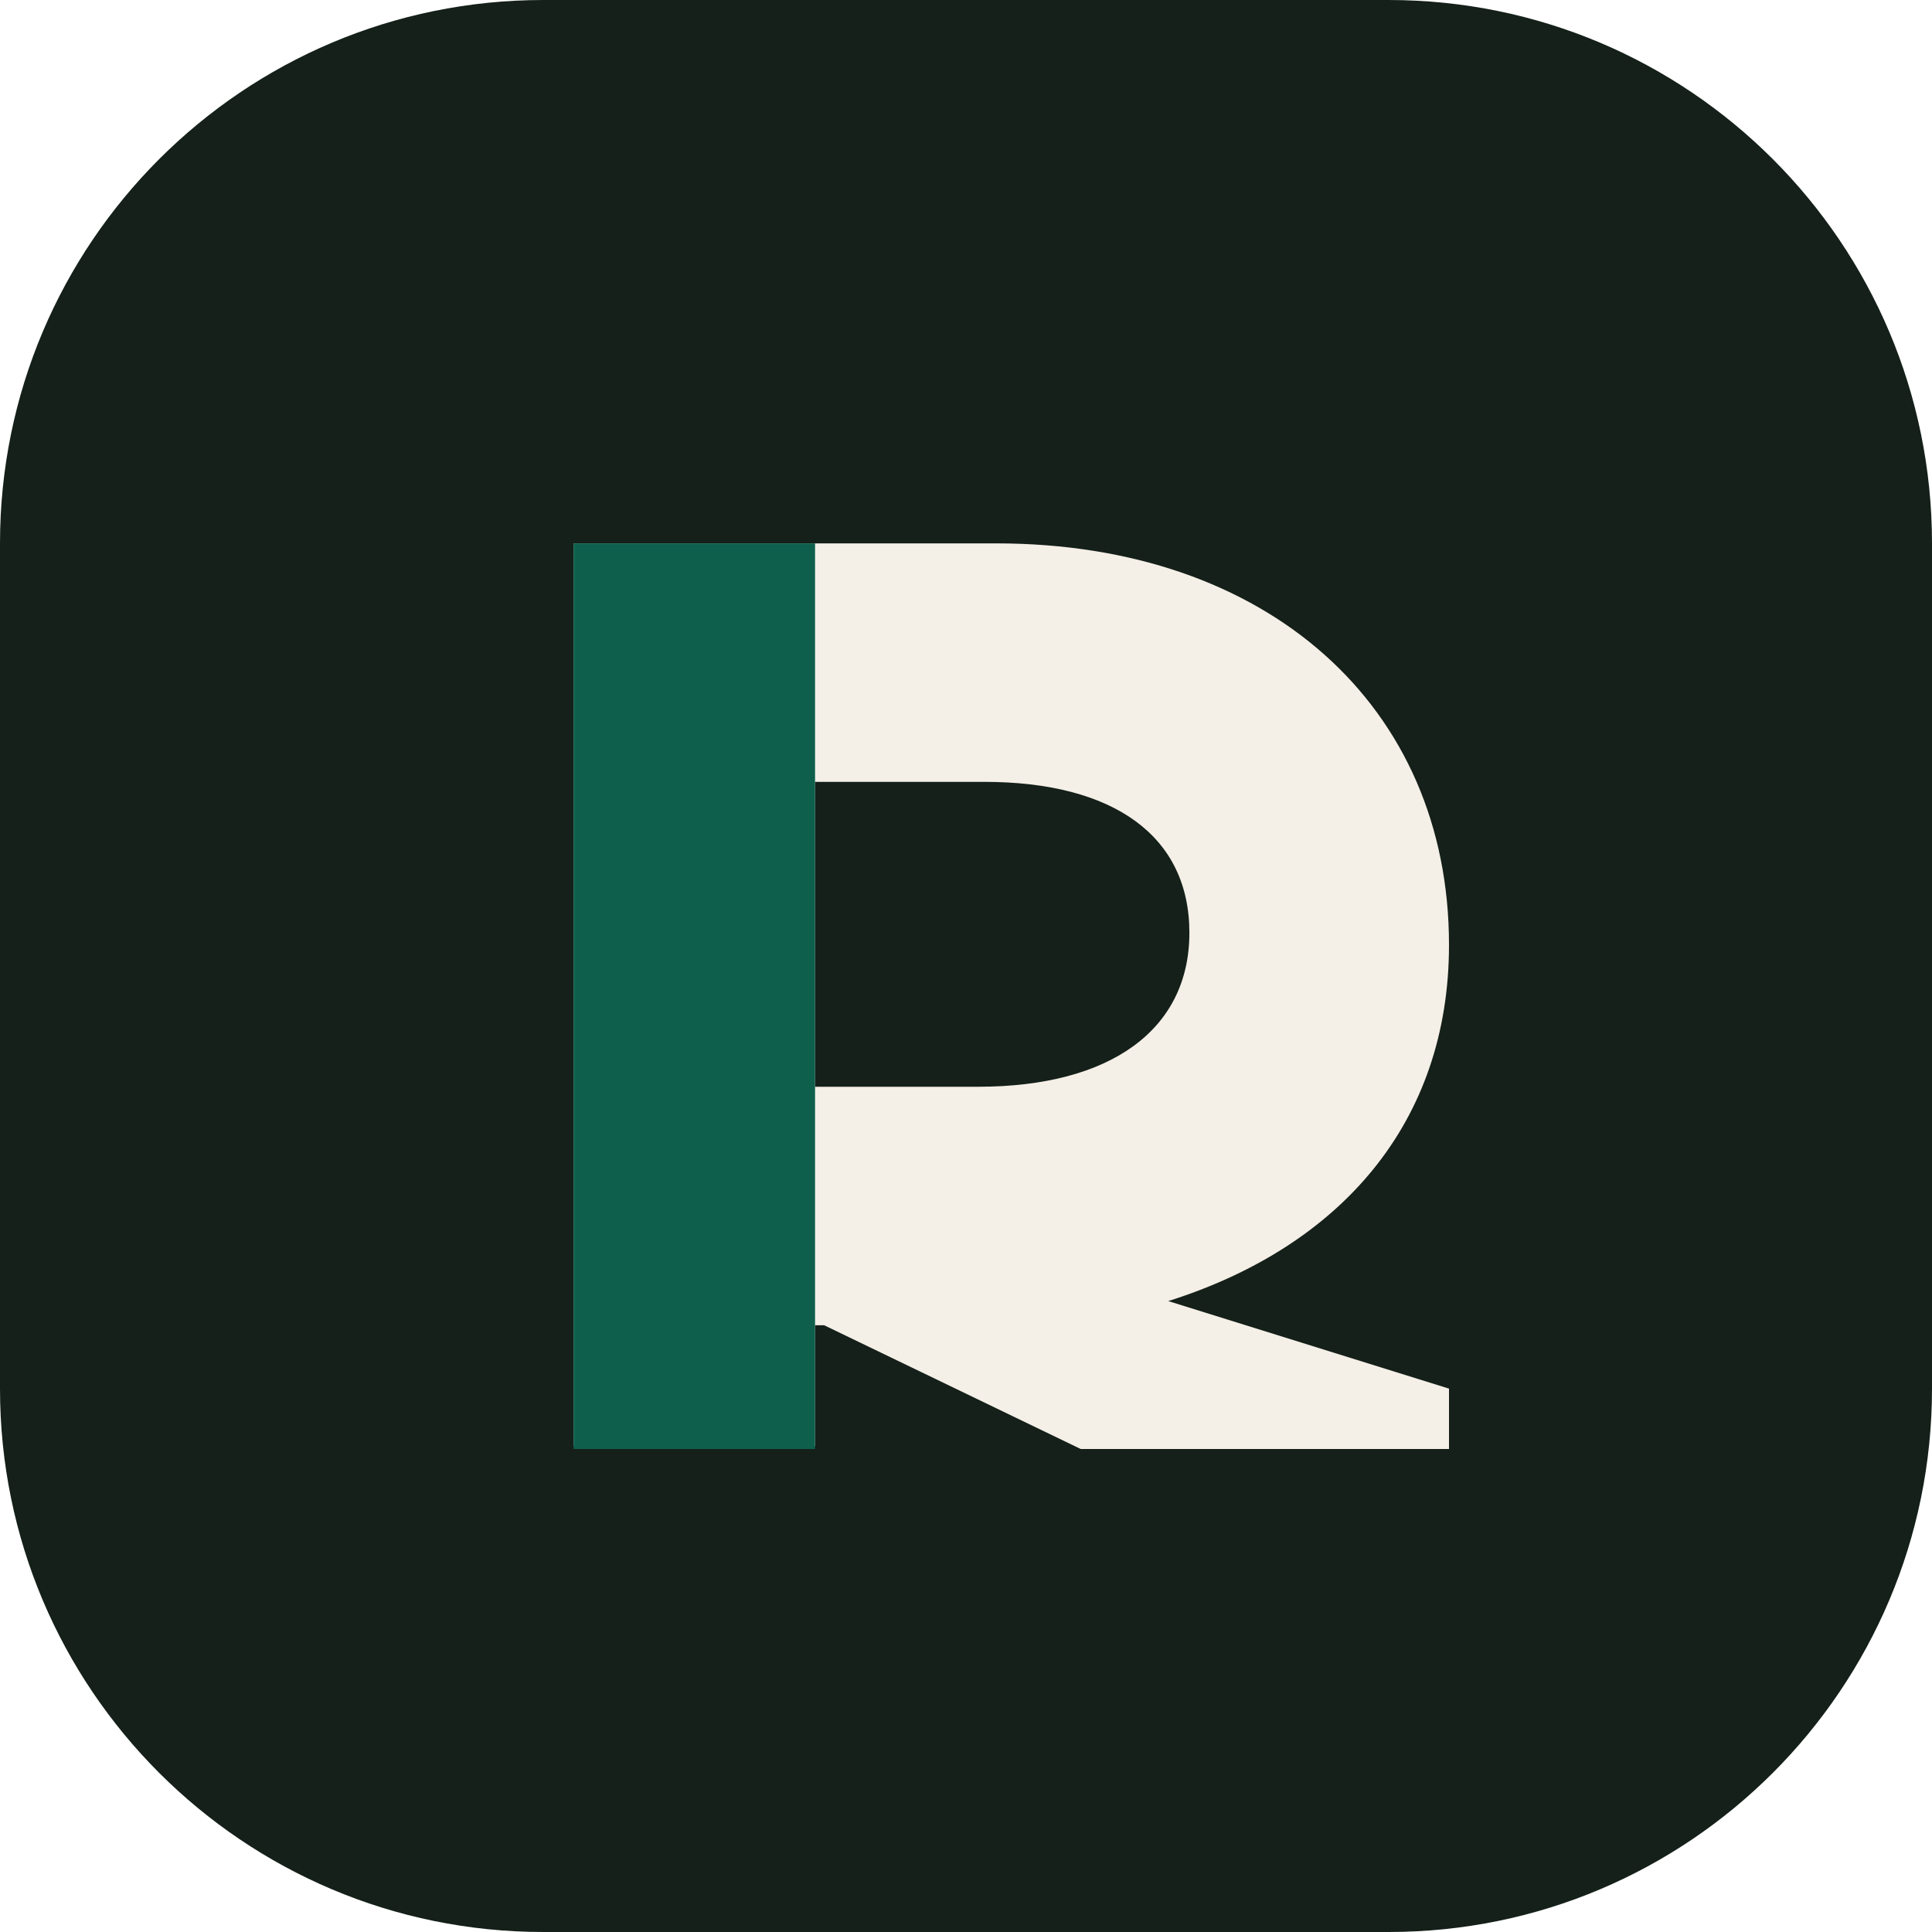
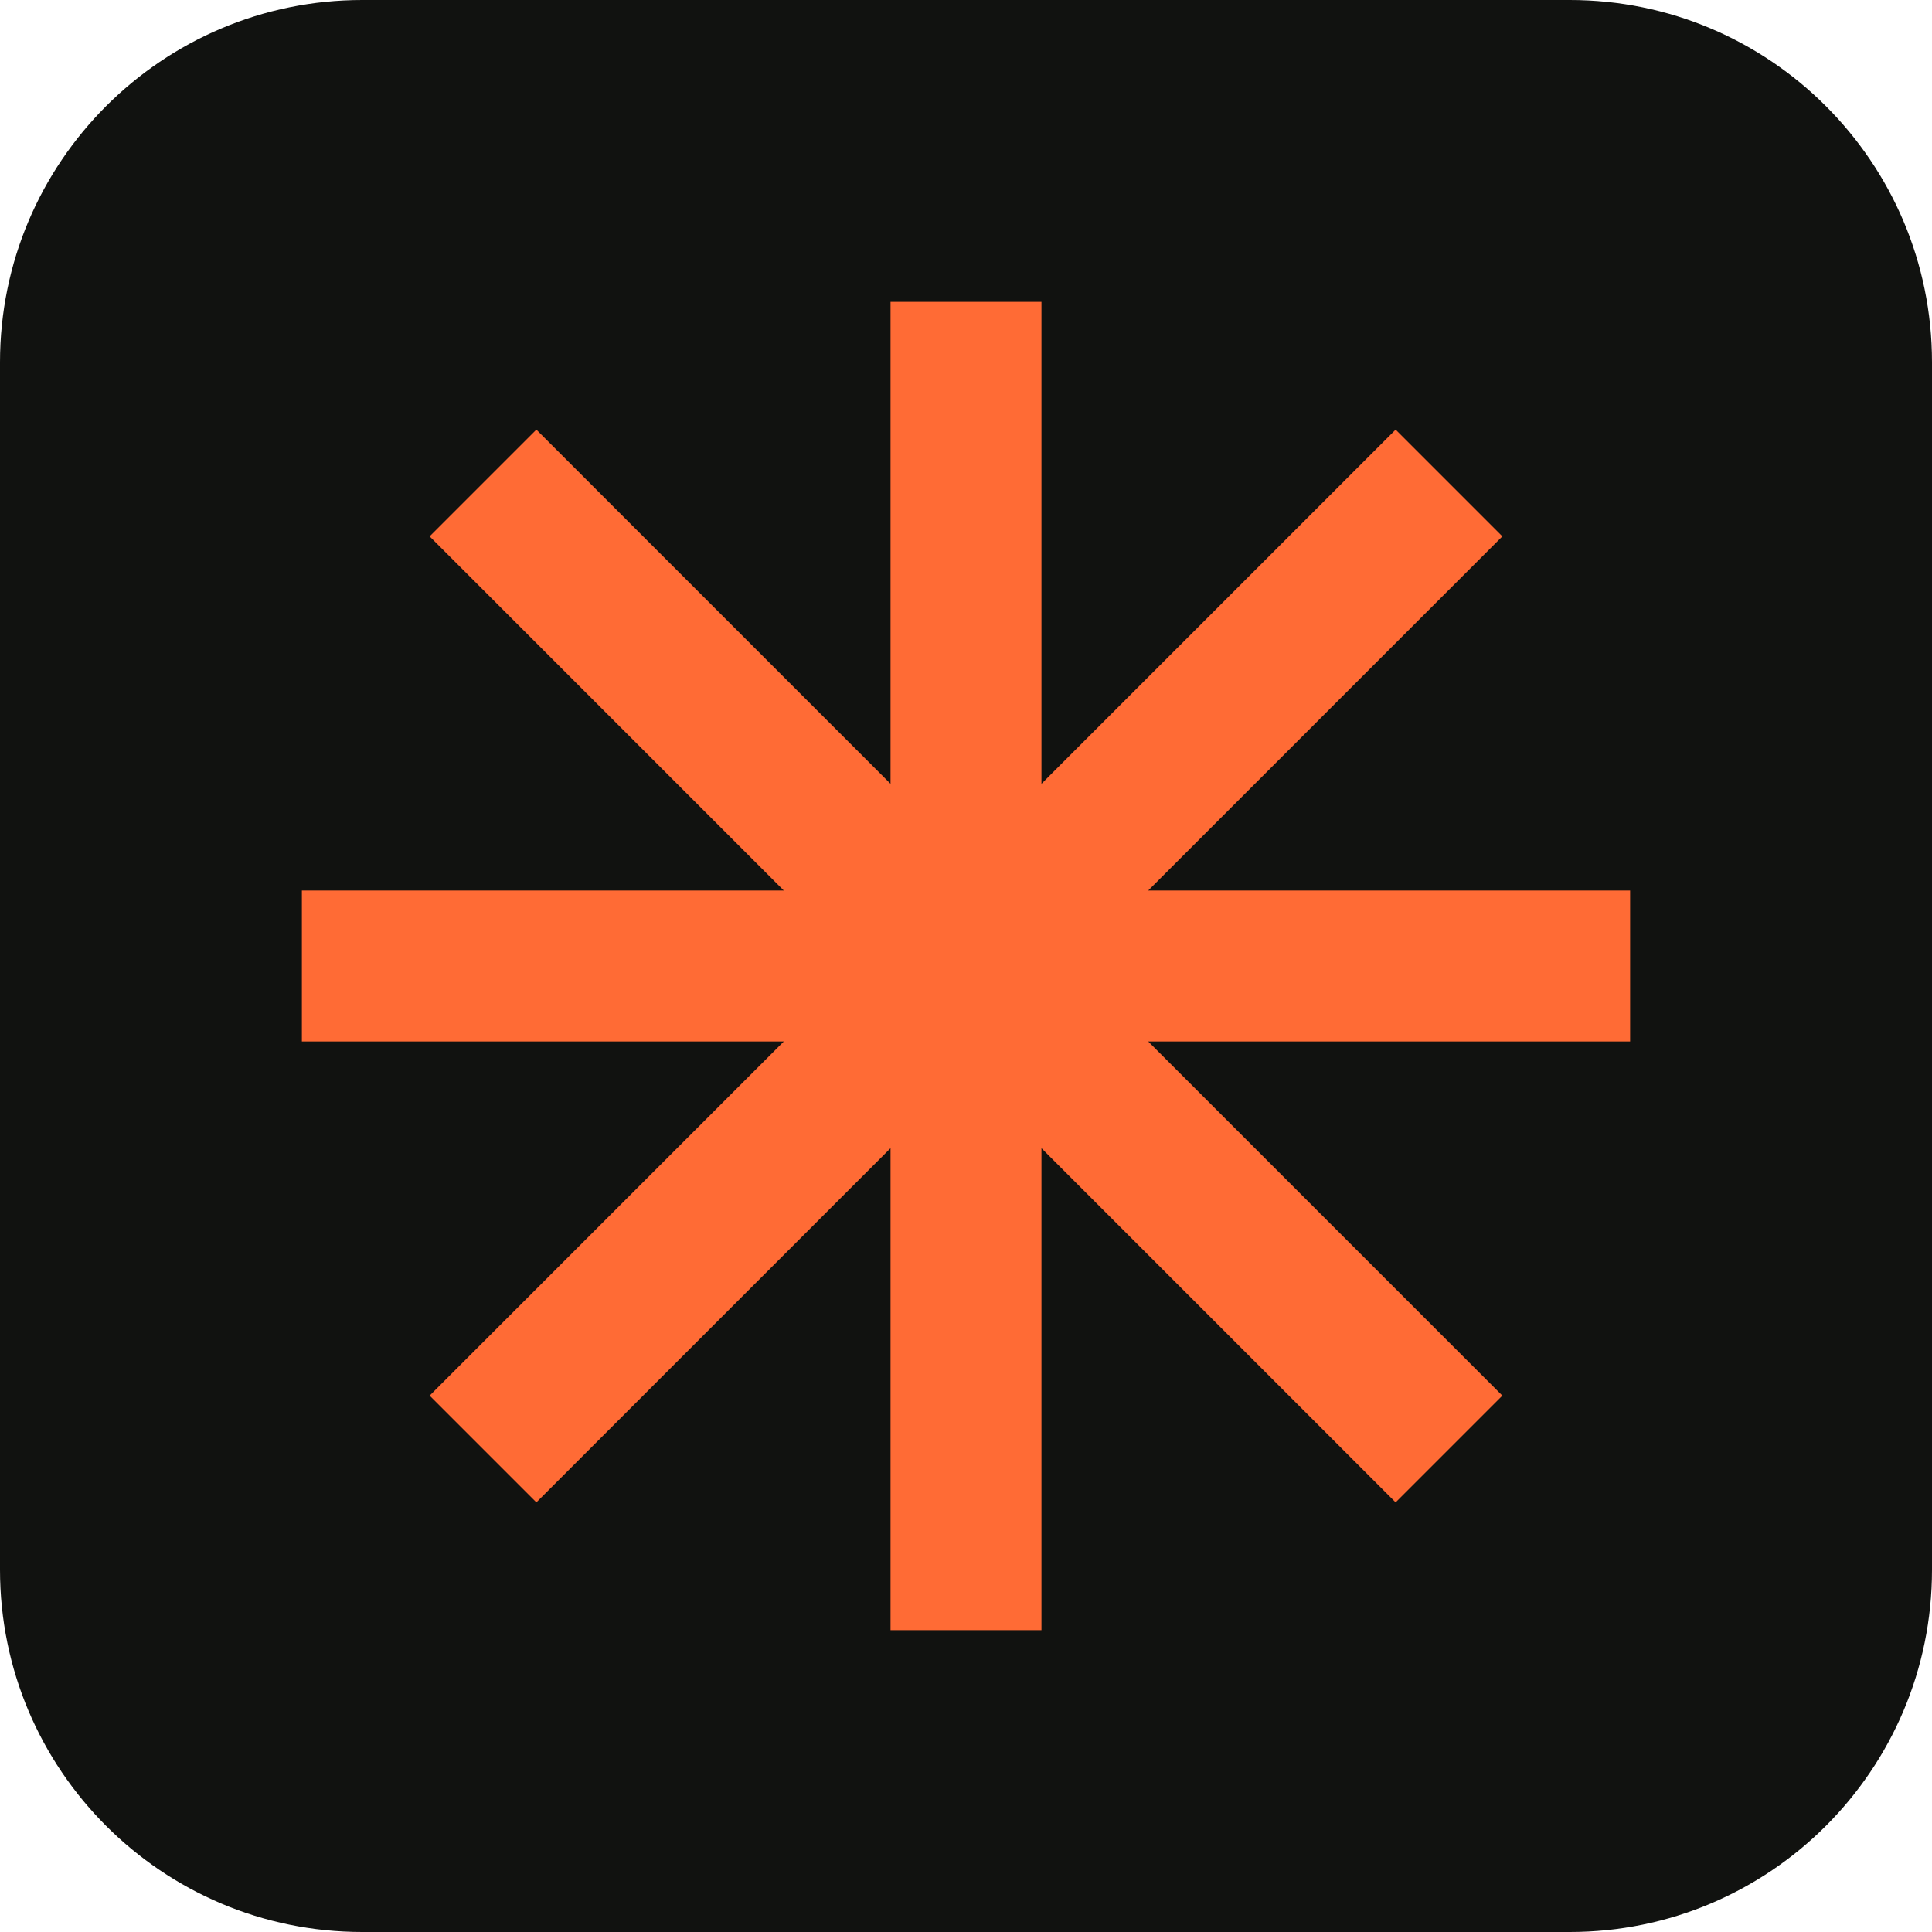
- <svg xmlns="http://www.w3.org/2000/svg" viewBox="0 0 64 64" role="img" aria-label="Baris Delikaya monogram">
-   <rect width="64" height="64" rx="18" fill="#142019" />
-   <path d="M19 18h14c9 0 15 5.4 15 13.3 0 5.9-3.6 10-9.3 11.8L48 46v2H35.8l-8.5-4.1H27V36h5.4c4.4 0 7-1.9 7-5.1s-2.5-5-6.8-5H27v22H19V18Z" fill="#f4efe7" />
-   <path d="M19 48h8V18h-8z" fill="#0f5f4d" />
+ <svg xmlns="http://www.w3.org/2000/svg" viewBox="0 0 64 64">
+   <rect width="64" height="64" rx="12" fill="#111210" />
+   <g stroke="#ff6b35" stroke-width="5">
+     <path d="M32 10v44M10 32h44M16 16l32 32M16 48l32-32" />
+   </g>
</svg>
